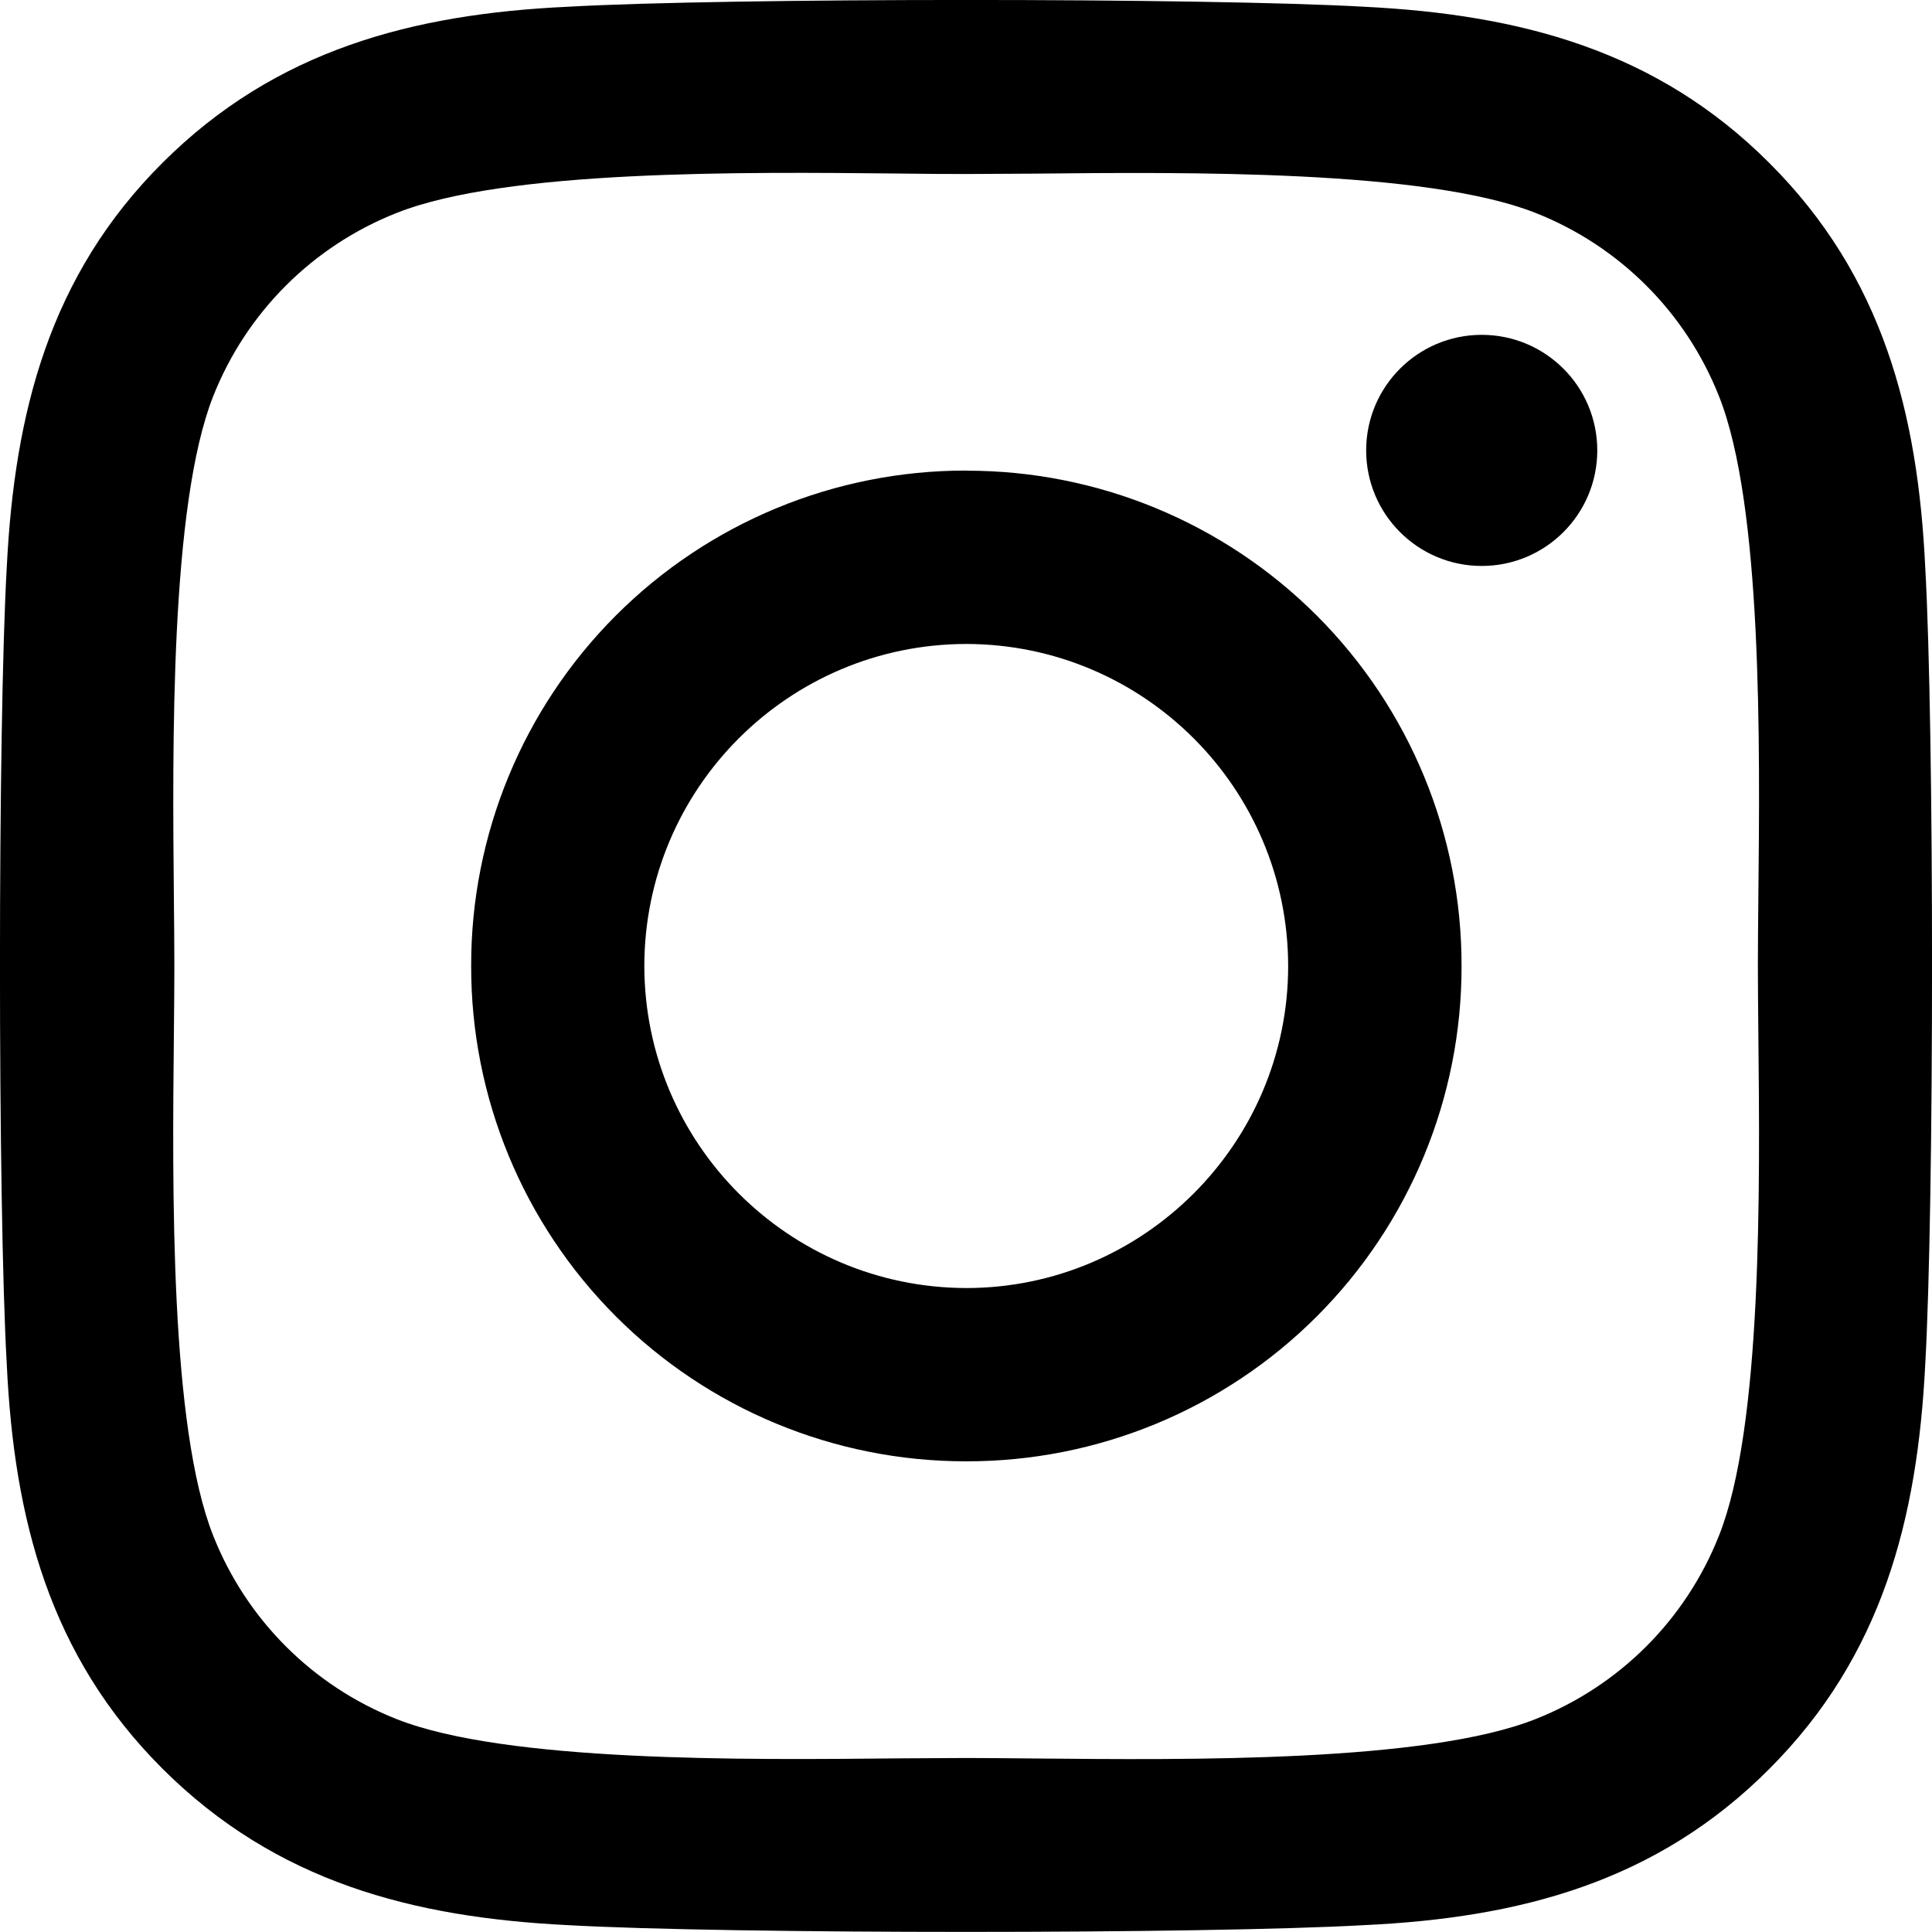
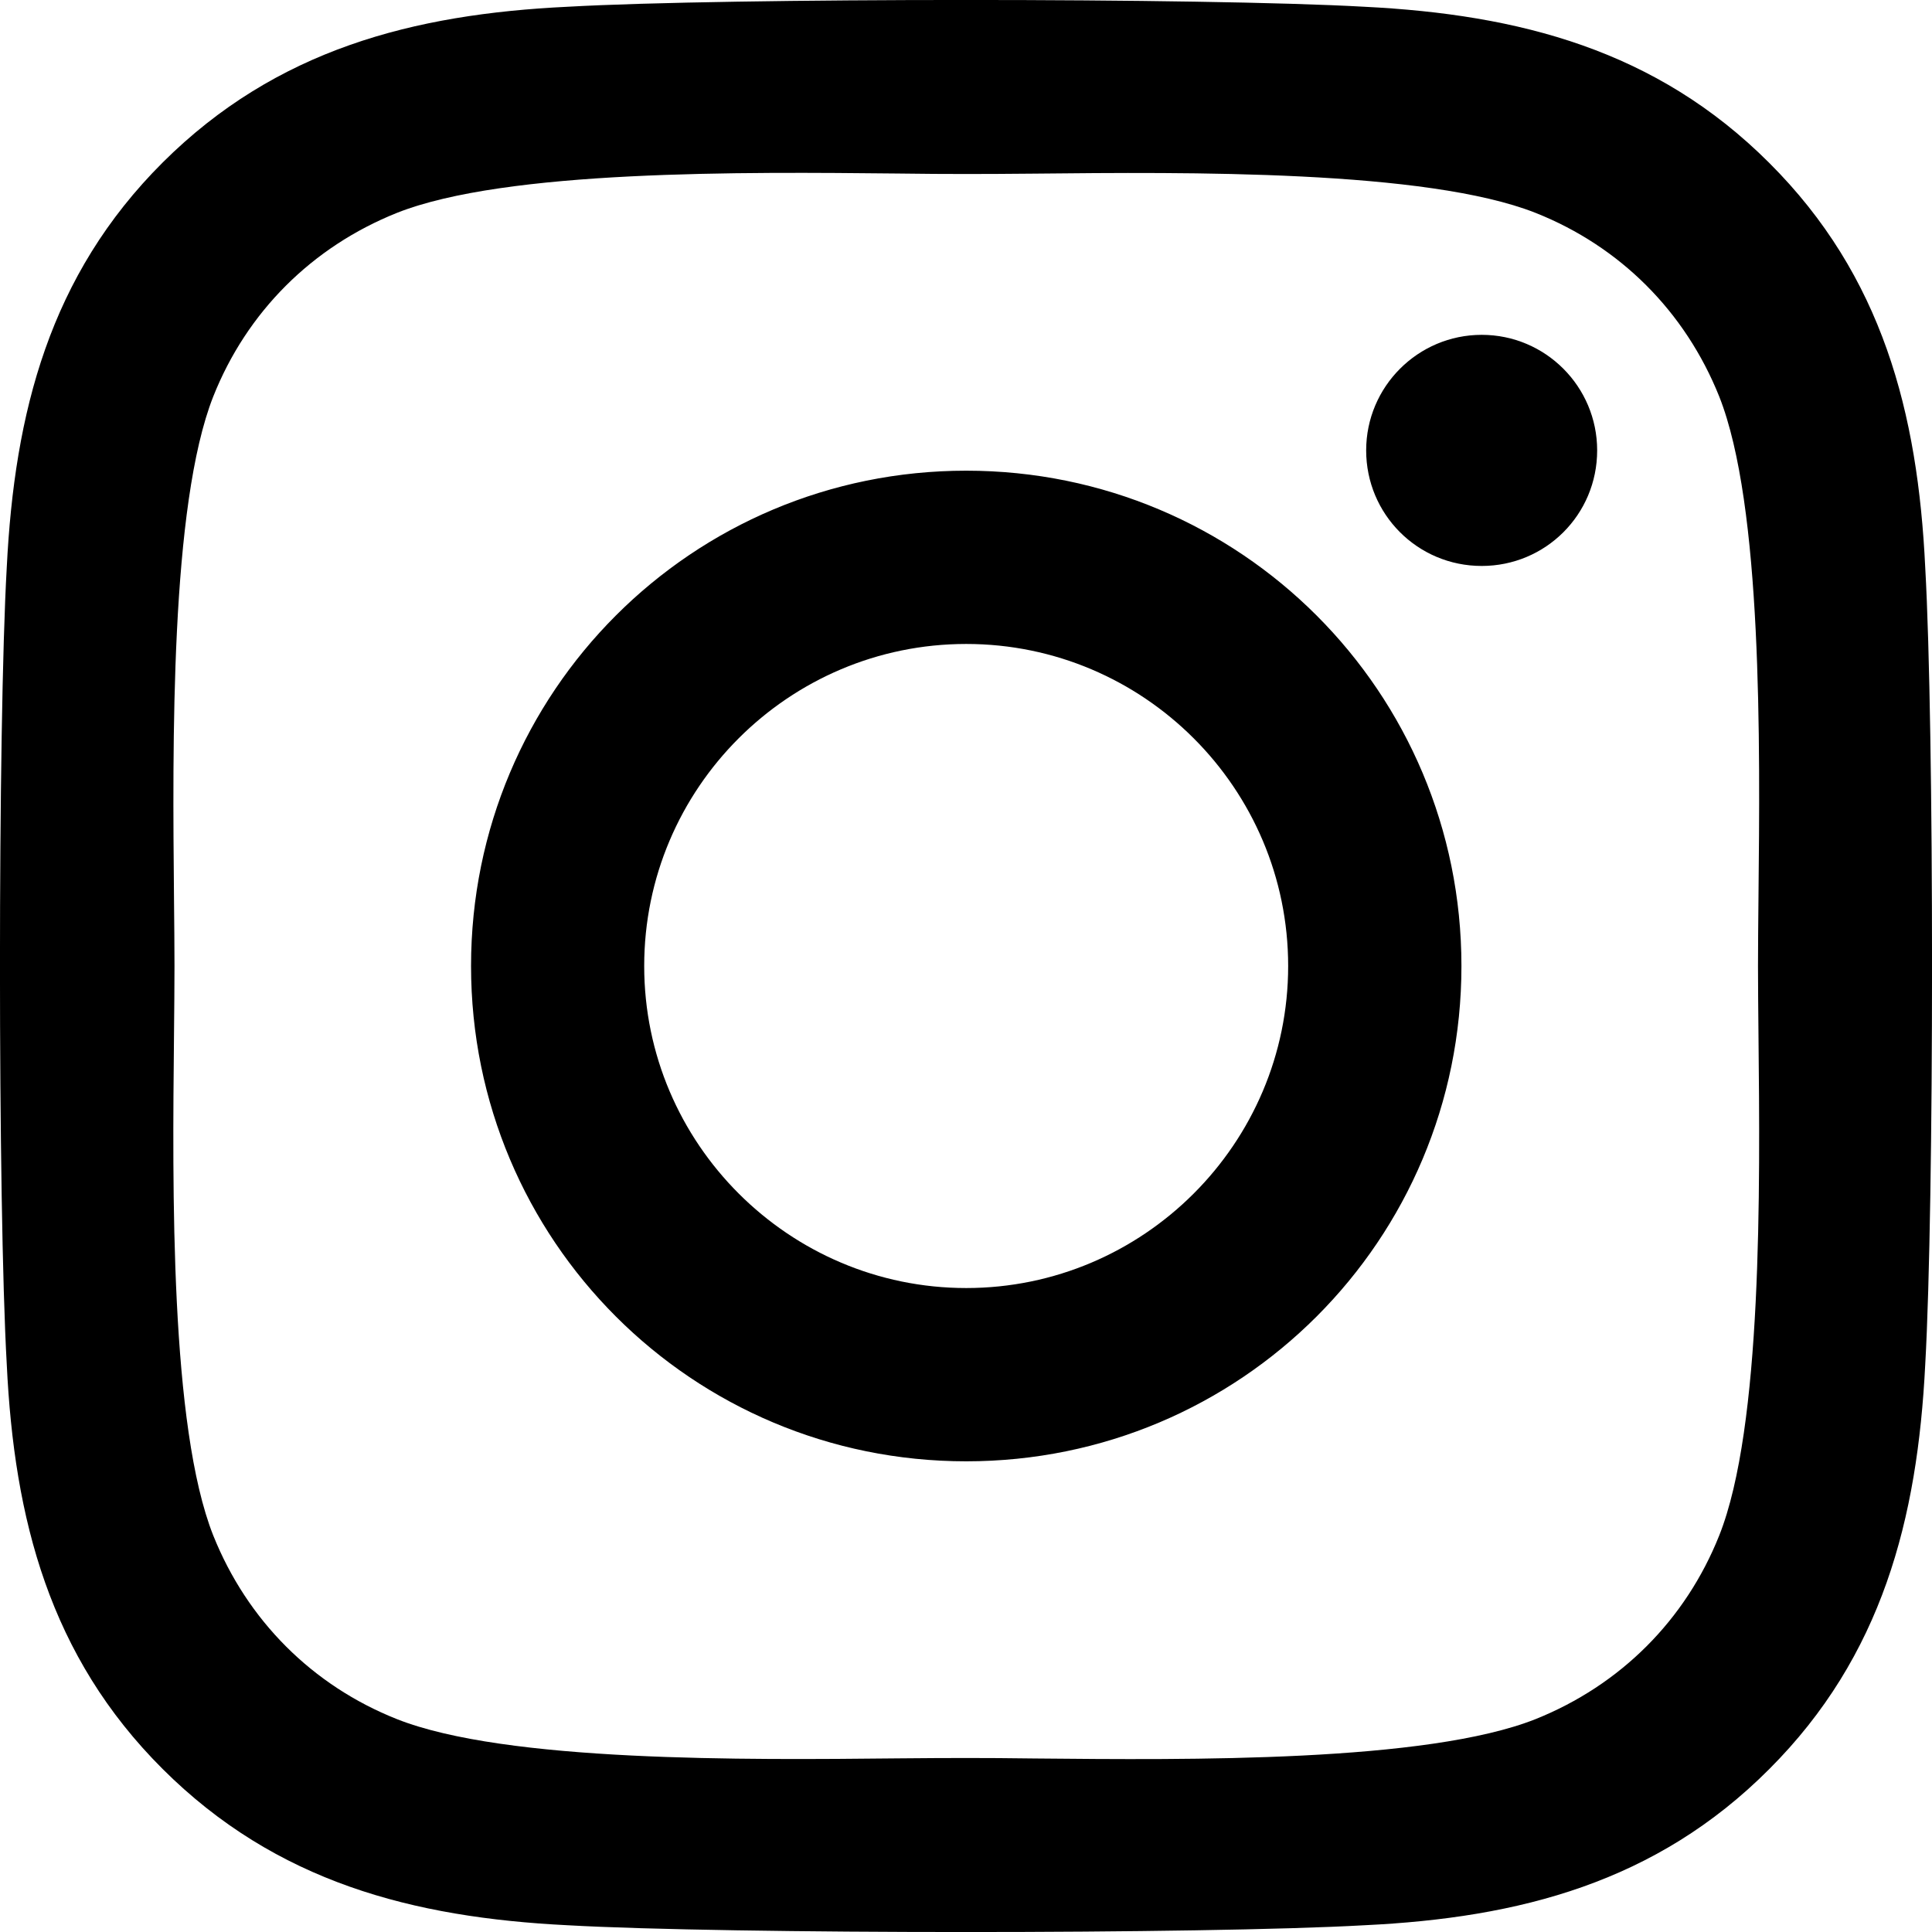
- <svg xmlns="http://www.w3.org/2000/svg" width="16" height="16" fill="none">
-   <path fill-rule="evenodd" clip-rule="evenodd" d="M15.944 4.701c-.06-1.282-.354-2.417-1.292-3.352C13.717.413 12.582.12 11.3.056c-1.32-.075-5.28-.075-6.6 0-1.278.06-2.413.354-3.352 1.29C.41 2.28.12 3.415.056 4.697c-.075 1.32-.075 5.28 0 6.6.06 1.283.354 2.418 1.292 3.353.94.936 2.07 1.229 3.352 1.293 1.32.075 5.28.075 6.6 0 1.281-.06 2.416-.354 3.352-1.293.935-.935 1.228-2.07 1.292-3.352.075-1.321.075-5.277 0-6.598zm-3.673-.014a.957.957 0 100-1.914.957.957 0 000 1.914zM8 3.897A4.095 4.095 0 003.902 8 4.095 4.095 0 008 12.102 4.095 4.095 0 0012.104 8a4.095 4.095 0 00-4.101-4.102zm0 6.77A2.672 2.672 0 015.336 8a2.67 2.67 0 012.667-2.667A2.67 2.67 0 0110.668 8c0 1.47-1.2 2.667-2.666 2.667zm4.716 3.57a2.7 2.7 0 001.52-1.52c.359-.901.339-2.87.326-4.147-.002-.212-.004-.404-.004-.57 0-.166.002-.358.004-.57.013-1.276.033-3.243-.325-4.146a2.7 2.7 0 00-1.521-1.521c-.903-.357-2.881-.338-4.157-.325l-.558.003c-.166 0-.358-.001-.57-.004-1.276-.013-3.242-.032-4.145.326a2.7 2.7 0 00-1.521 1.52c-.356.904-.337 2.883-.325 4.159.002.207.004.396.004.558 0 .166-.002.358-.004.57-.013 1.276-.033 3.243.325 4.146a2.7 2.7 0 001.52 1.521c.903.357 2.882.338 4.158.325l.558-.003c.165 0 .358.002.57.004 1.275.012 3.242.032 4.145-.326z" fill="#000" />
+ <svg xmlns="http://www.w3.org/2000/svg" width="16" height="16" viewBox="0 0 16 16" fill="none">
+   <path fill-rule="evenodd" clip-rule="evenodd" d="M15.944 4.701C15.883 3.419 15.59 2.284 14.652 1.349C13.716 0.413 12.581 0.12 11.3 0.056C9.979 -0.019 6.021 -0.019 4.7 0.056C3.422 0.117 2.287 0.41 1.348 1.345C0.41 2.28 0.12 3.416 0.056 4.698C-0.019 6.019 -0.019 9.978 0.056 11.299C0.117 12.581 0.41 13.716 1.348 14.651C2.287 15.587 3.419 15.88 4.7 15.944C6.021 16.019 9.979 16.019 11.3 15.944C12.581 15.883 13.716 15.59 14.652 14.651C15.587 13.716 15.88 12.581 15.944 11.299C16.019 9.978 16.019 6.022 15.944 4.701ZM12.271 4.687C12.799 4.687 13.227 4.262 13.227 3.73C13.227 3.202 12.799 2.773 12.271 2.773C11.743 2.773 11.314 3.202 11.314 3.73C11.314 4.258 11.739 4.687 12.271 4.687ZM8.002 3.898C5.732 3.898 3.901 5.729 3.901 8C3.901 10.271 5.732 12.102 8.002 12.102C10.272 12.102 12.103 10.271 12.103 8C12.103 5.729 10.272 3.898 8.002 3.898ZM8.002 10.667C6.535 10.667 5.335 9.471 5.335 8C5.335 6.529 6.531 5.333 8.002 5.333C9.472 5.333 10.668 6.529 10.668 8C10.668 9.471 9.469 10.667 8.002 10.667ZM12.717 14.237C13.42 13.955 13.959 13.416 14.238 12.716C14.596 11.816 14.576 9.847 14.563 8.57C14.561 8.358 14.559 8.166 14.559 8C14.559 7.834 14.561 7.642 14.563 7.43C14.576 6.154 14.596 4.187 14.238 3.284C13.956 2.58 13.417 2.041 12.717 1.763C11.814 1.406 9.836 1.425 8.56 1.438C8.353 1.44 8.164 1.441 8.002 1.441C7.836 1.441 7.644 1.44 7.432 1.437C6.156 1.424 4.19 1.405 3.287 1.763C2.583 2.045 2.044 2.584 1.766 3.284C1.41 4.187 1.429 6.166 1.441 7.442C1.443 7.649 1.445 7.838 1.445 8C1.445 8.166 1.443 8.358 1.441 8.57C1.428 9.846 1.408 11.813 1.766 12.716C2.048 13.42 2.587 13.959 3.287 14.237C4.189 14.594 6.168 14.575 7.444 14.562C7.651 14.56 7.839 14.559 8.002 14.559C8.167 14.559 8.36 14.56 8.572 14.563C9.847 14.575 11.814 14.595 12.717 14.237Z" fill="black" />
</svg>
